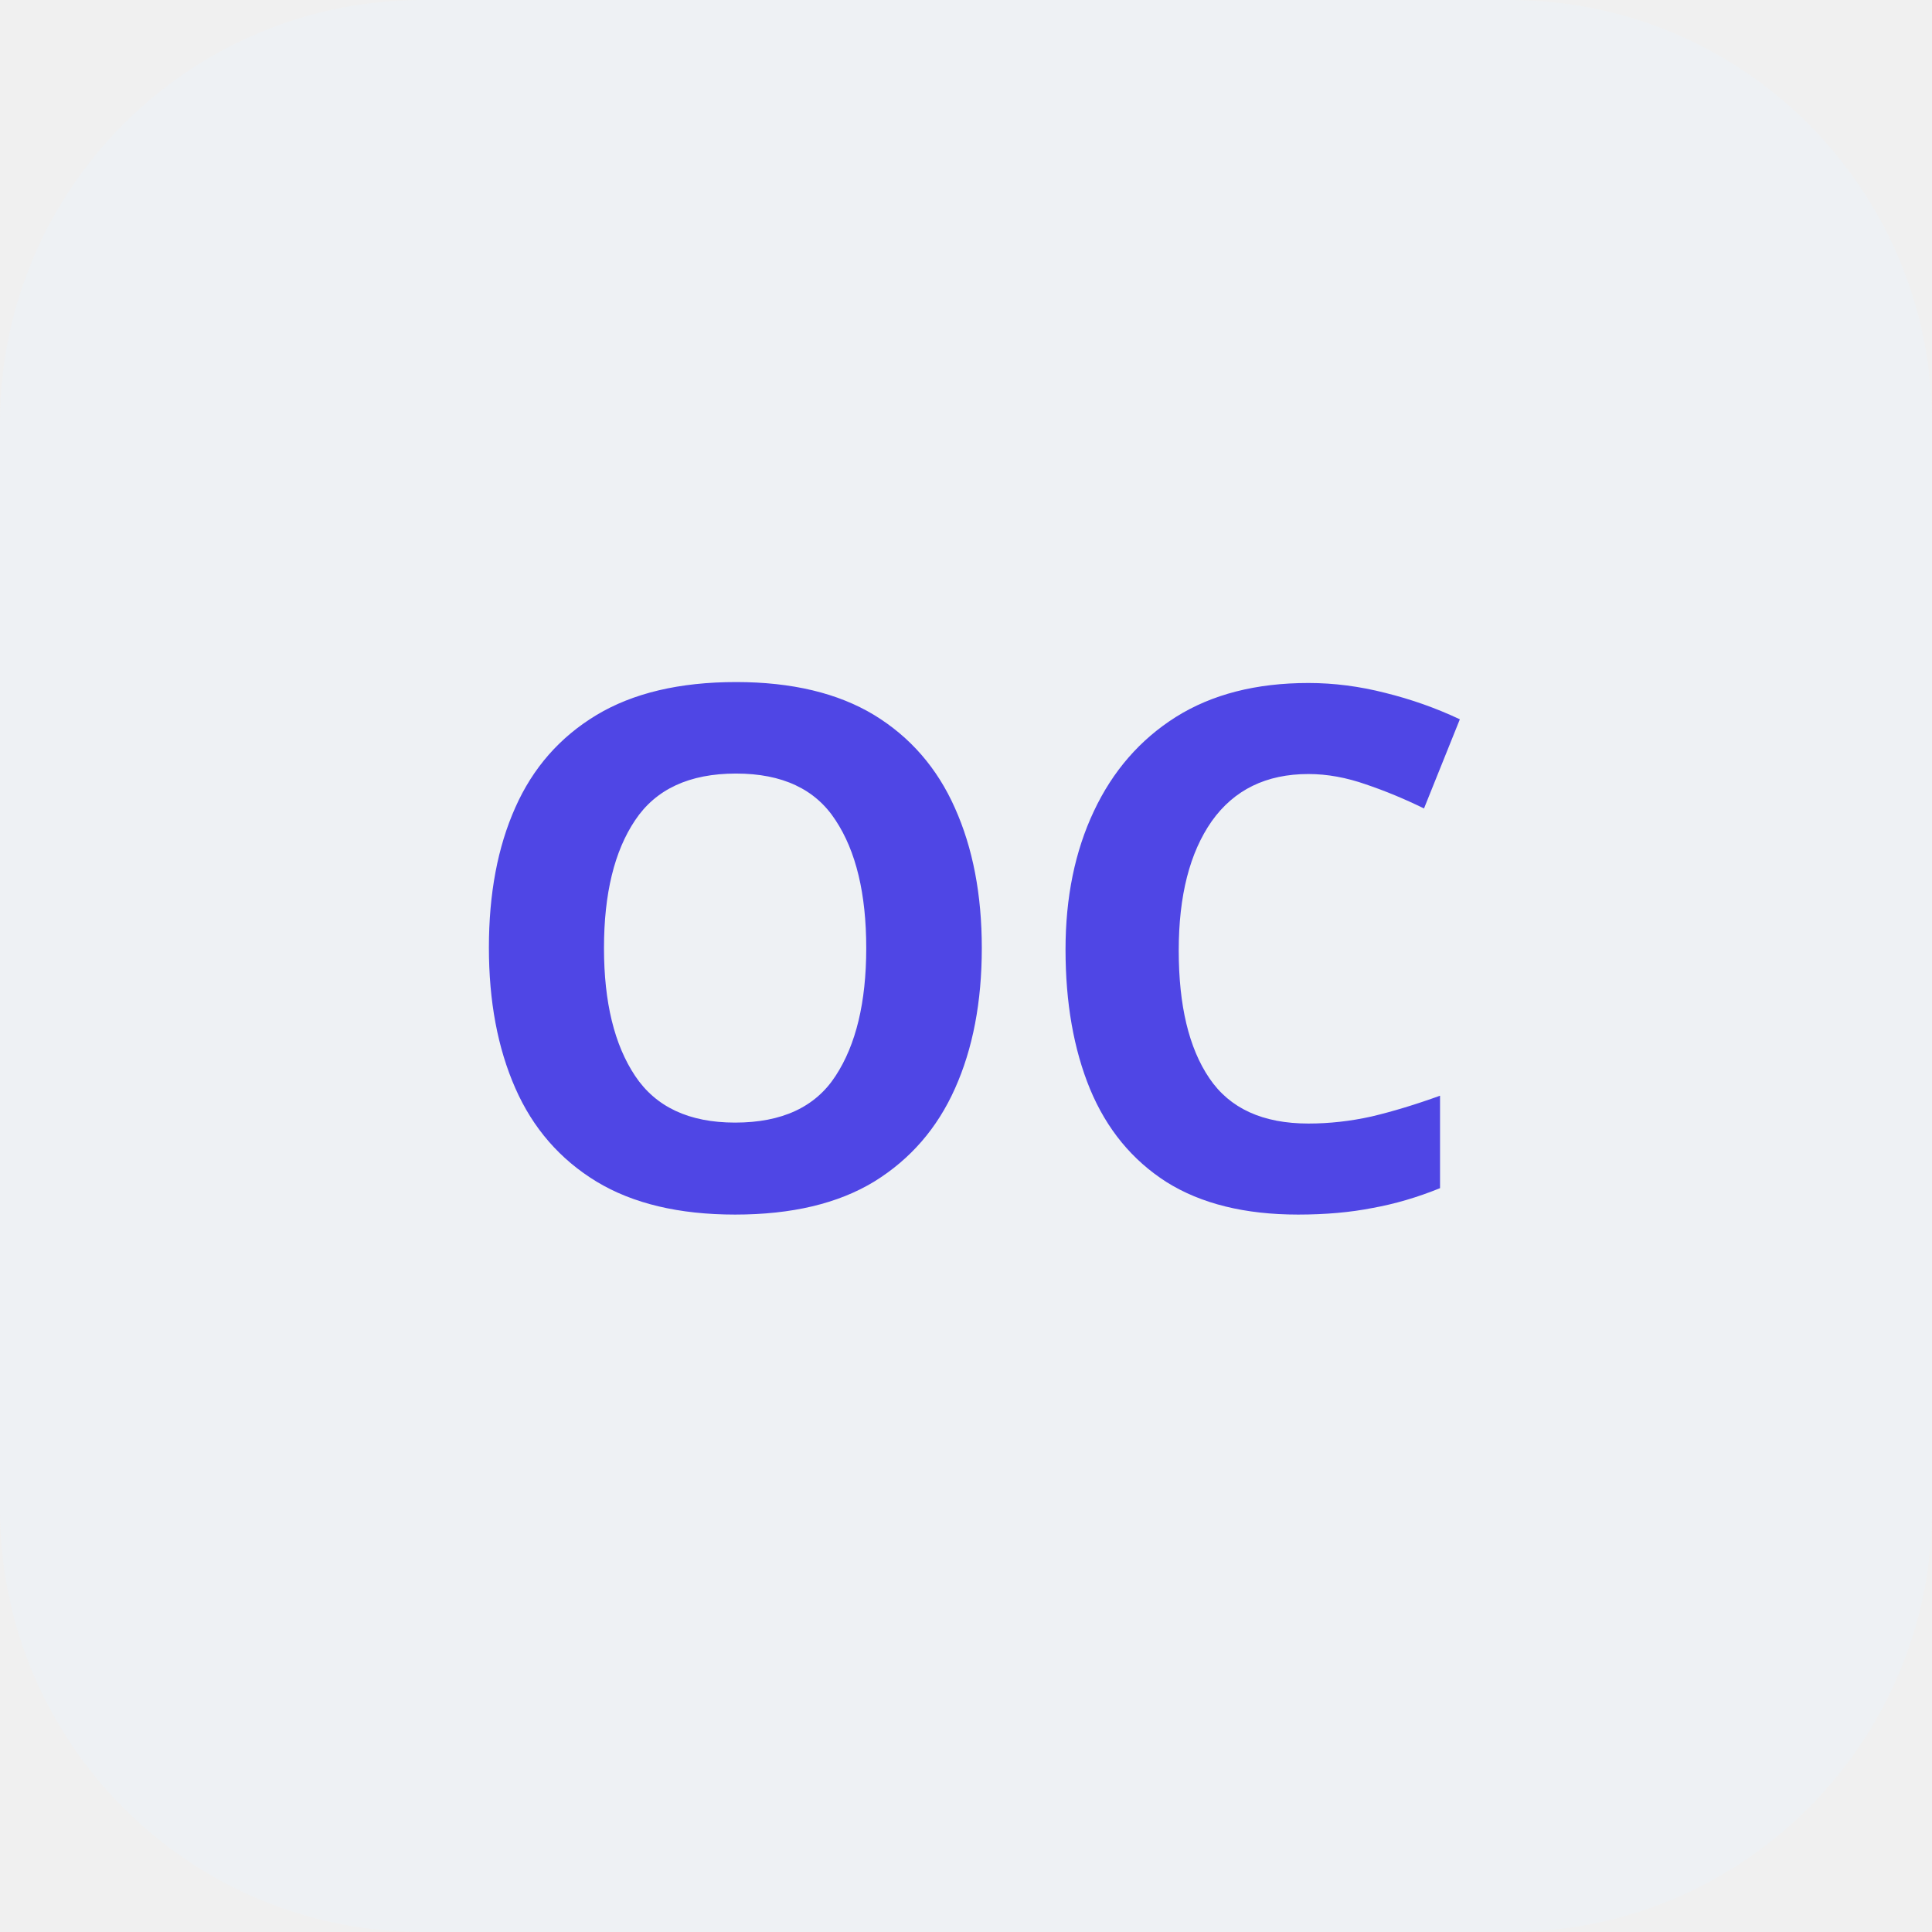
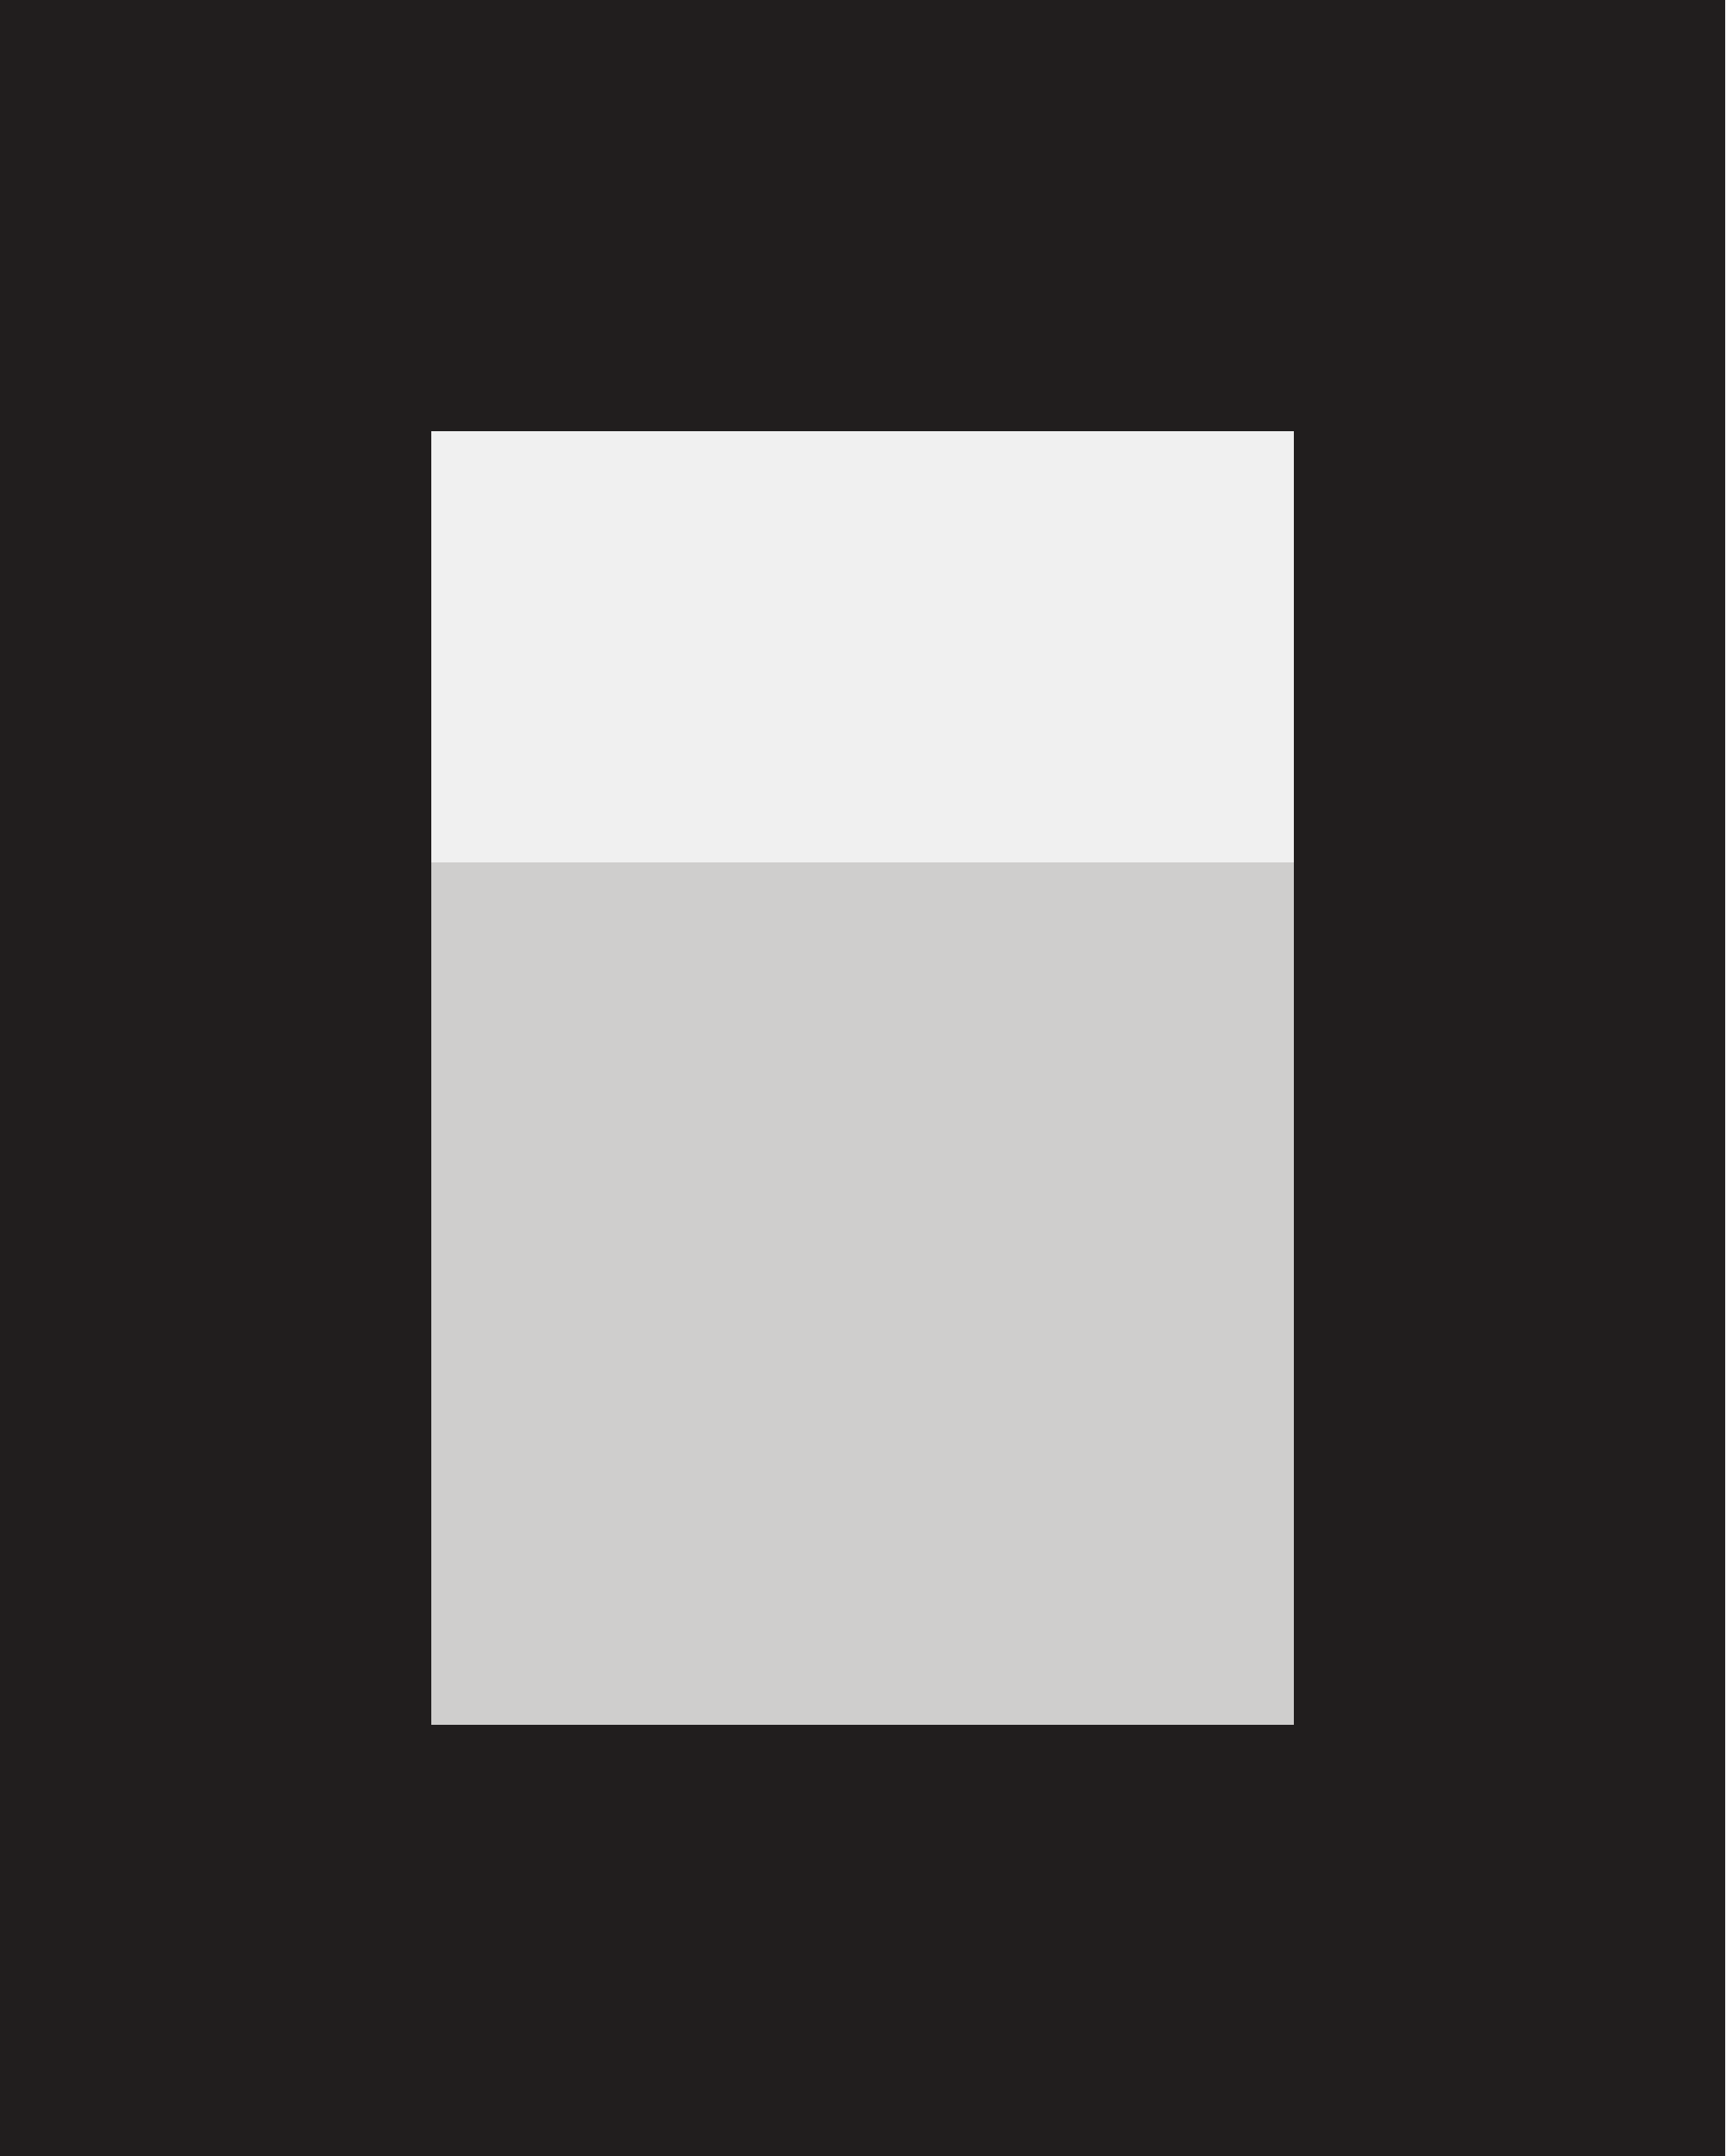
- <svg xmlns="http://www.w3.org/2000/svg" viewBox="0 0 64 64">
-   <rect width="64" height="64" rx="14" fill="#eef1f4" />
-   <text x="32" y="40" text-anchor="middle" font-family="system-ui,sans-serif" font-size="24" font-weight="700" fill="#4f46e5">OC</text>
+ <svg xmlns="http://www.w3.org/2000/svg" width="240" height="300" viewBox="0 0 240 300" fill="none">
+   <g clip-path="url(#clip0_1401_86274)">
+     <mask id="mask0_1401_86274" style="mask-type:luminance" maskUnits="userSpaceOnUse" x="0" y="0" width="240" height="300">
+       <path d="M240 0H0V300H240V0Z" fill="white" />
+     </mask>
+     <g mask="url(#mask0_1401_86274)">
+       <path d="M180 240H60V120H180V240Z" fill="#CFCECD" />
+       <path d="M180 60H60V240H180V60ZM240 300H0V0H240V300Z" fill="#211E1E" />
+     </g>
+   </g>
+   <defs>
+     <clipPath id="clip0_1401_86274">
+       <rect width="240" height="300" fill="white" />
+     </clipPath>
+   </defs>
</svg>
